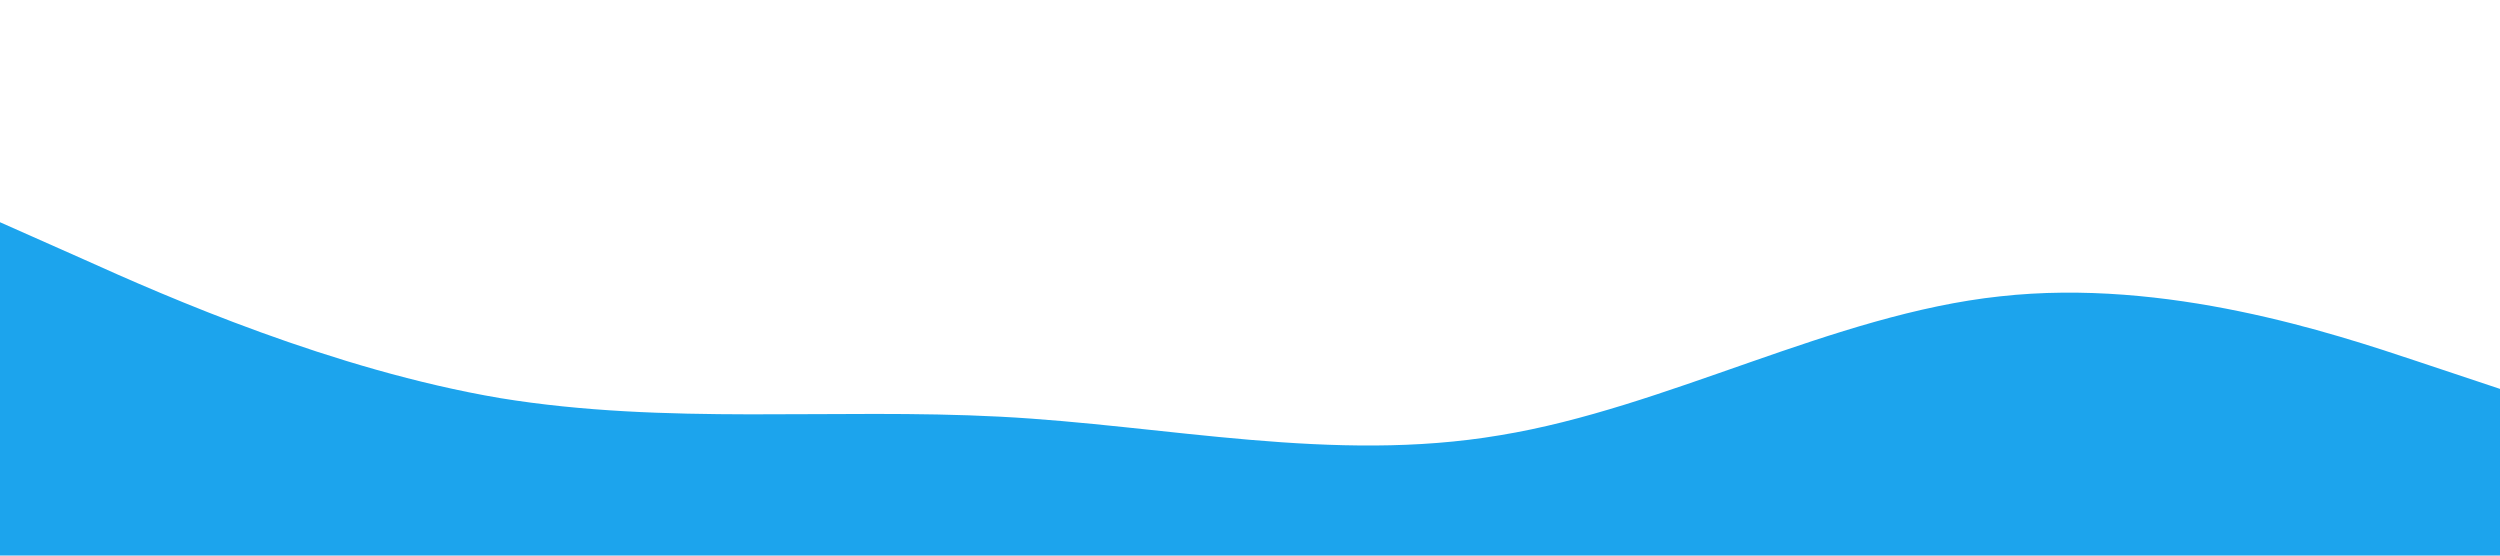
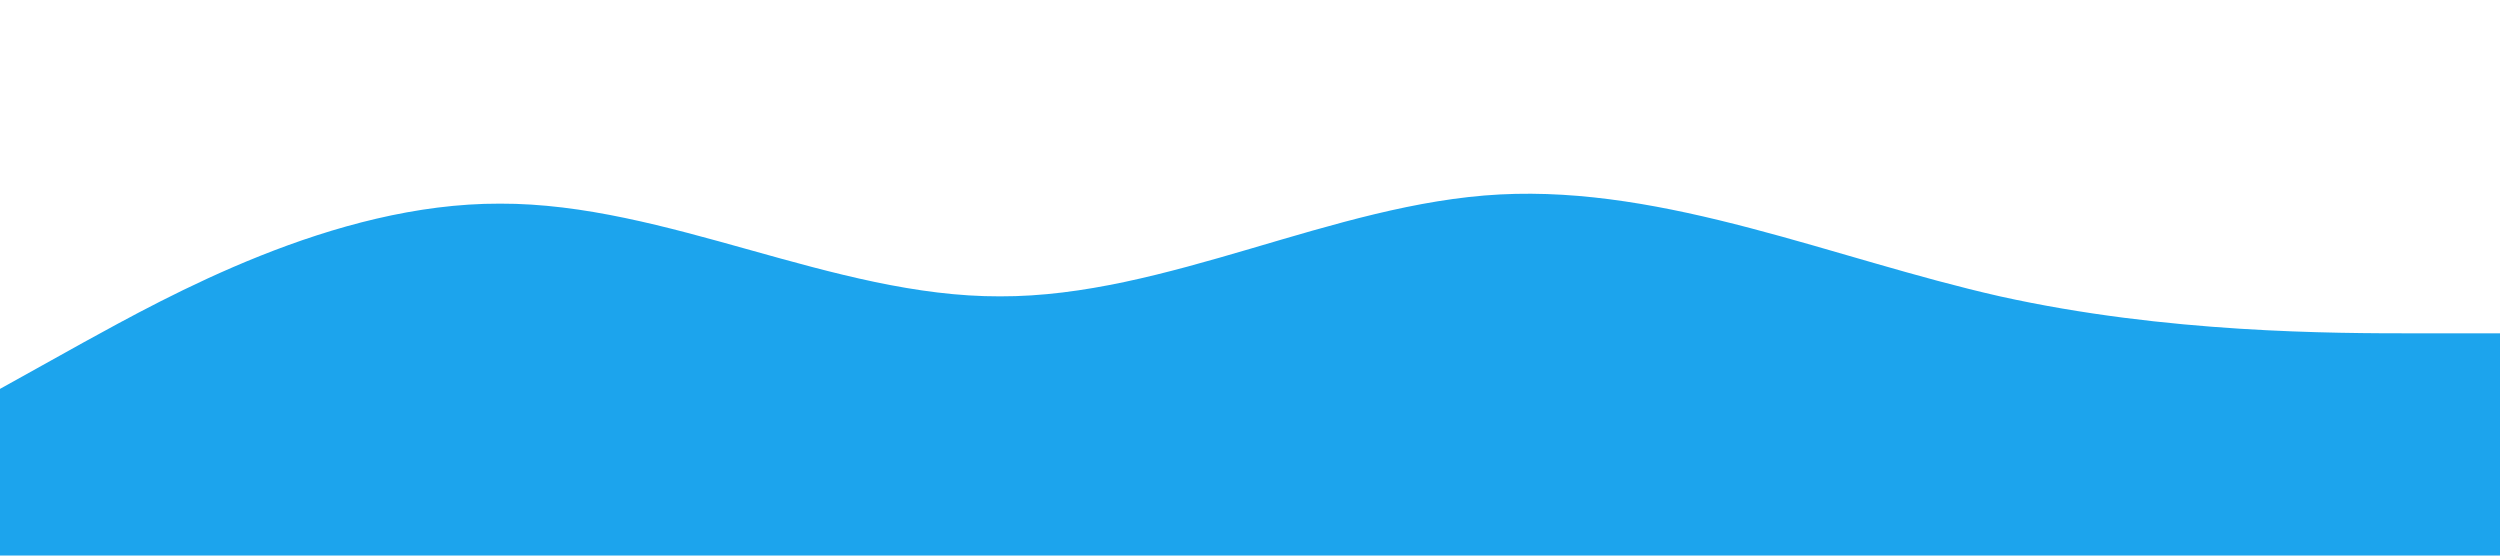
<svg xmlns="http://www.w3.org/2000/svg" viewBox="0 0 1440 320">
-   <path fill="#1CA4ED" fill-opacity="1" d="M0,128L48,149.3C96,171,192,213,288,229.3C384,245,480,235,576,240C672,245,768,267,864,250.7C960,235,1056,181,1152,170.7C1248,160,1344,192,1392,208L1440,224L1440,320L1392,320C1344,320,1248,320,1152,320C1056,320,960,320,864,320C768,320,672,320,576,320C480,320,384,320,288,320C192,320,96,320,48,320L0,320Z" />
+   <path fill="#1ca4ed" fill-opacity="1" d="M0,224L48,197.3C96,171,192,117,288,117.3C384,117,480,171,576,170.7C672,171,768,117,864,112C960,107,1056,149,1152,170.7C1248,192,1344,192,1392,192L1440,192L1440,320L1392,320C1344,320,1248,320,1152,320C1056,320,960,320,864,320C768,320,672,320,576,320C480,320,384,320,288,320C192,320,96,320,48,320L0,320Z" />
</svg>
